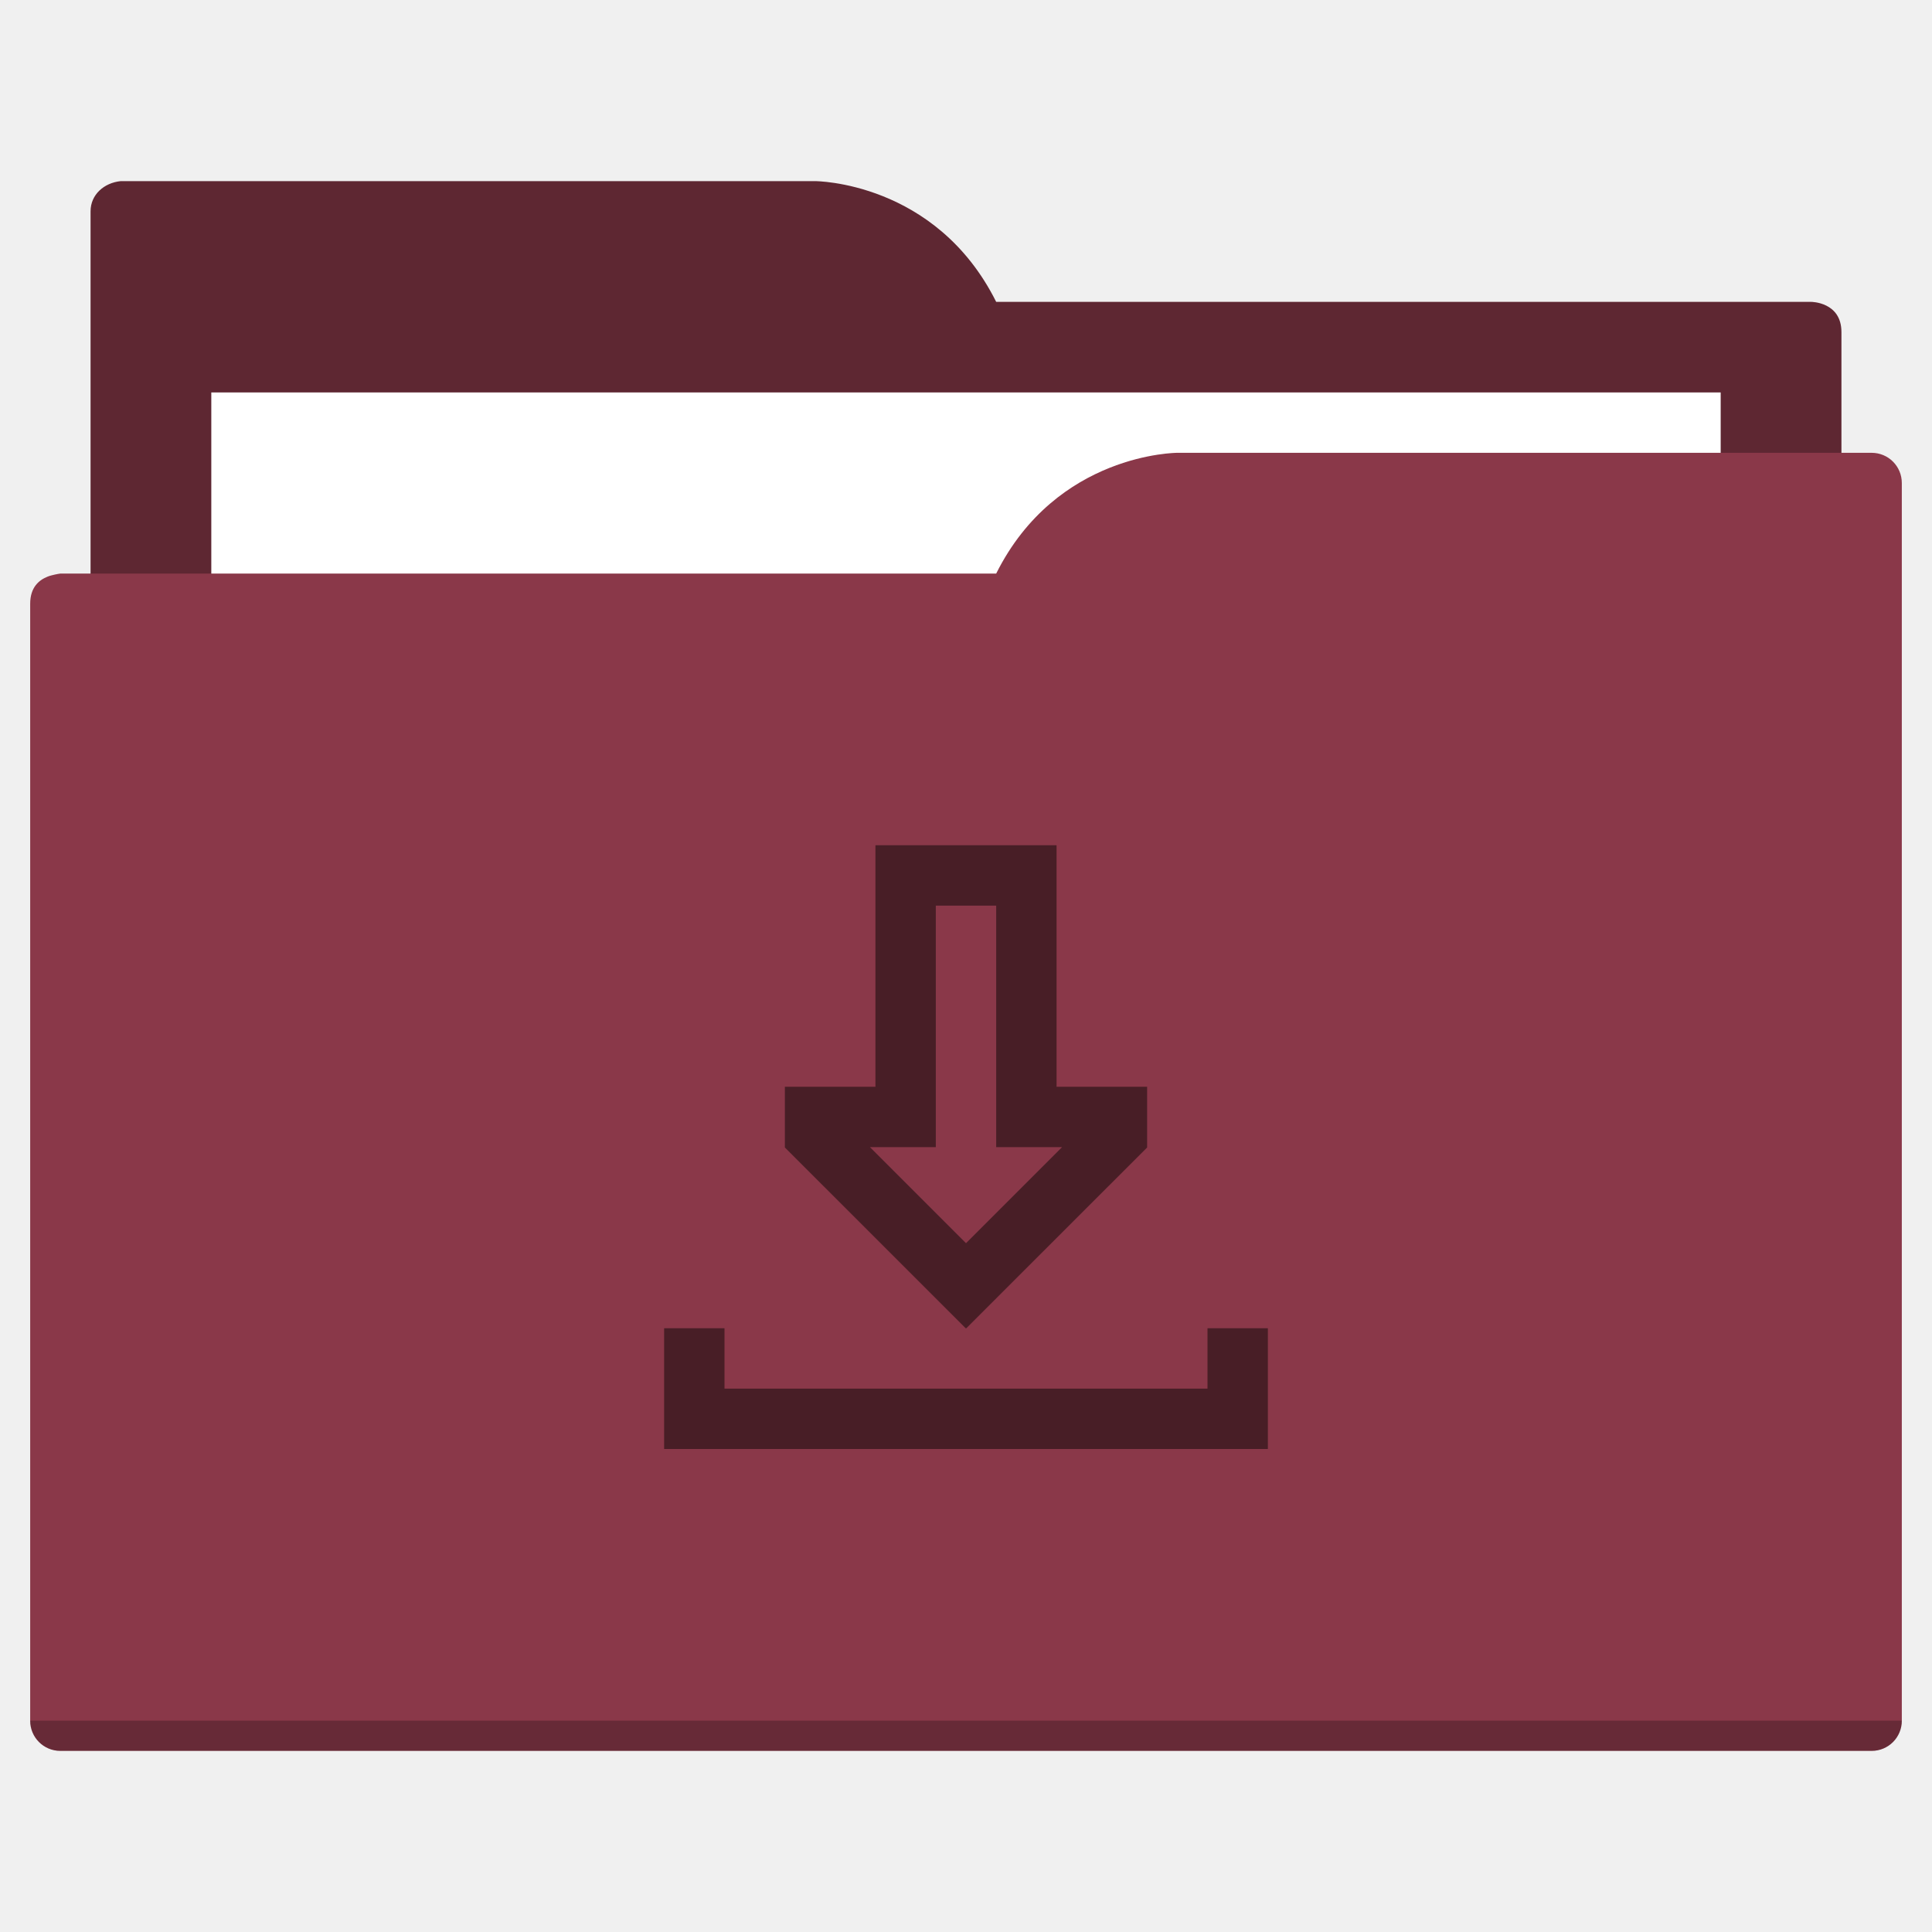
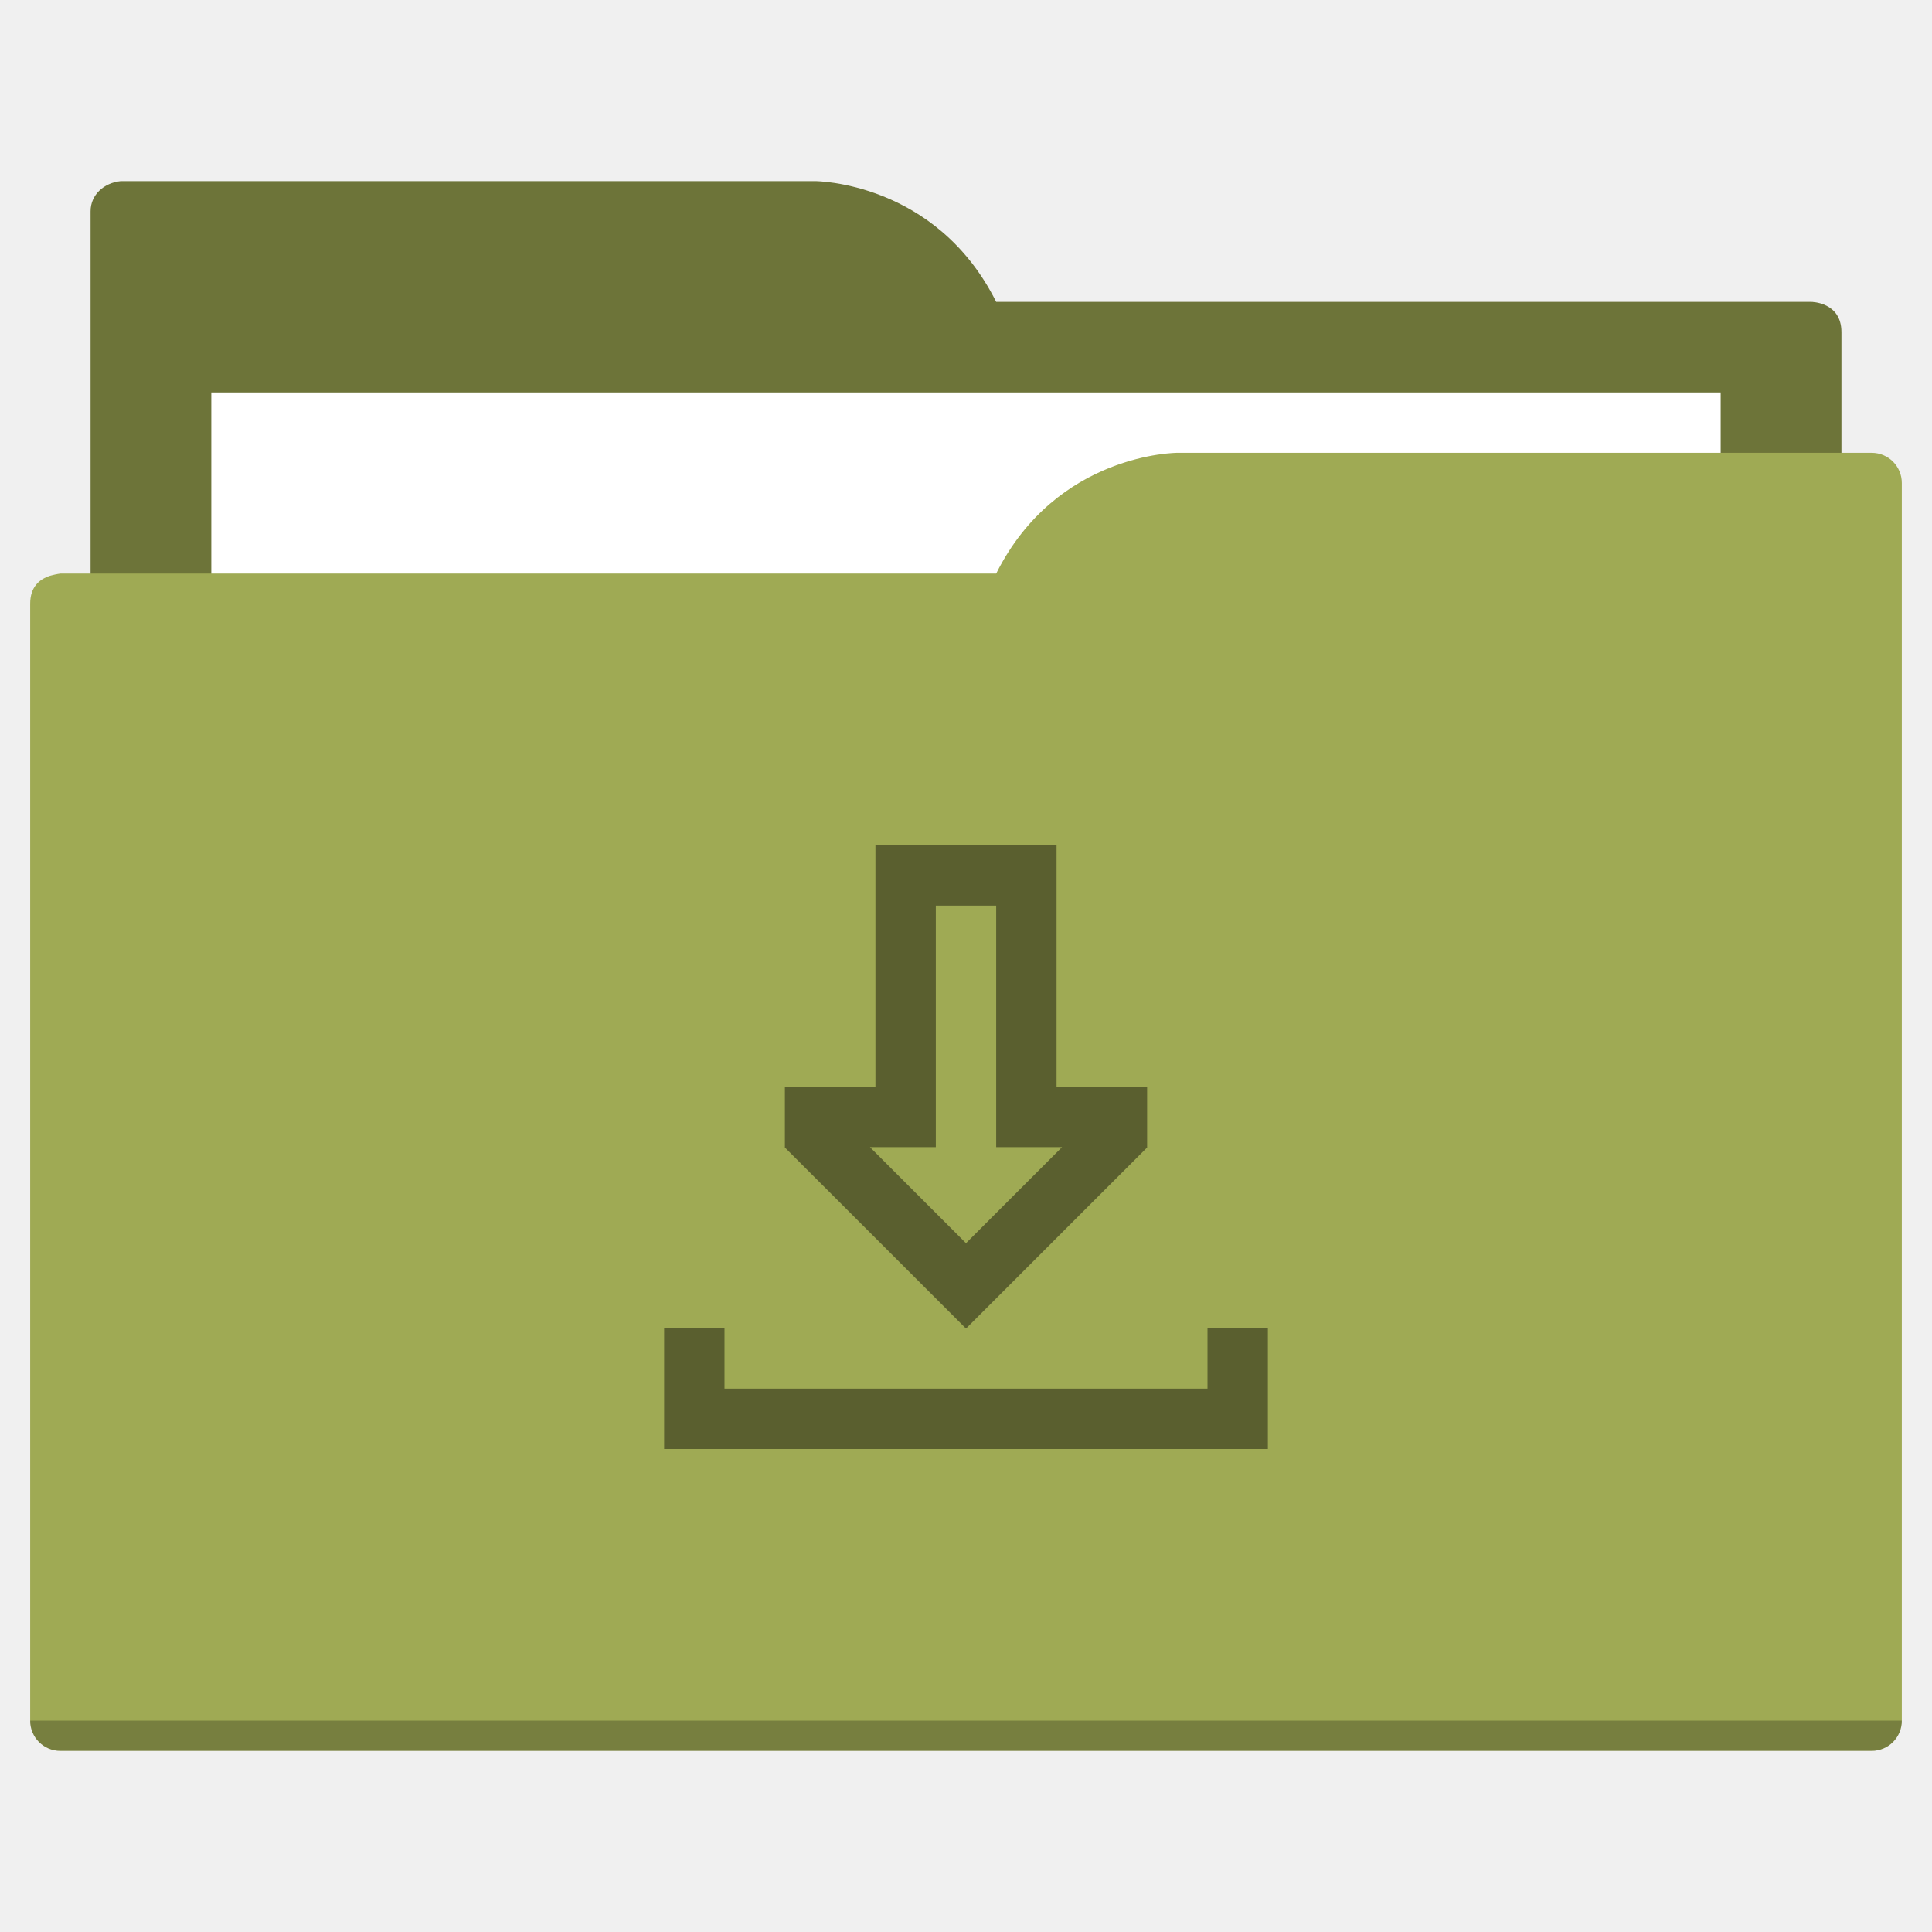
<svg xmlns="http://www.w3.org/2000/svg" width="64" height="64" id="svg5453" version="1.1" viewBox="0 0 64 64">
  <defs id="defs5455" />
  <g id="layer1" transform="translate(-384.5714,-483.798)">
-     <path style="fill:#5e2732;fill-opacity:1;fill-rule:evenodd;stroke:none;stroke-width:1px;stroke-linecap:butt;stroke-linejoin:miter;stroke-opacity:1" d="M 4 6 C 3.449 6.055 3 6.446 3 7 L 3 9 L 3 49 L 61 49 L 61 14 L 61 13 L 61 11 C 61 10 60 10 60 10 L 58 10 L 37 10 L 33 10 C 31 6 27 6 27 6 L 5 6 L 4 6 z " transform="translate(384.5714,483.798)" id="folderTab" />
+     <path style="fill:#6d7439;fill-opacity:1;fill-rule:evenodd;stroke:none;stroke-width:1px;stroke-linecap:butt;stroke-linejoin:miter;stroke-opacity:1" d="M 4 6 C 3.449 6.055 3 6.446 3 7 L 3 9 L 3 49 L 61 49 L 61 14 L 61 13 L 61 11 C 61 10 60 10 60 10 L 58 10 L 37 10 L 33 10 C 31 6 27 6 27 6 L 5 6 L 4 6 z " transform="translate(384.5714,483.798)" id="folderTab" />
    <path style="color:#000000;text-decoration:none;text-decoration-line:none;text-decoration-style:solid;text-decoration-color:#000000;white-space:normal;clip-rule:nonzero;display:inline;overflow:visible;visibility:visible;opacity:1;isolation:auto;mix-blend-mode:normal;color-interpolation:sRGB;color-interpolation-filters:linearRGB;solid-color:#000000;solid-opacity:1;fill:#ffffff;fill-opacity:1;fill-rule:nonzero;stroke:none;stroke-width:1;stroke-linecap:butt;stroke-linejoin:miter;stroke-miterlimit:4;stroke-dasharray:none;stroke-dashoffset:0;stroke-opacity:1;color-rendering:auto;image-rendering:auto;shape-rendering:auto;text-rendering:auto;enable-background:accumulate" d="m 391.571,496.798 50,0 0,32 -50,0 z" id="folderPaper" />
-     <path style="fill:#8a3849;fill-opacity:1;fill-rule:evenodd;stroke:none;stroke-width:1px;stroke-linecap:butt;stroke-linejoin:miter;stroke-opacity:1" d="M 39 15 C 39 15 35 15 33 19 L 29 19 L 4 19 L 2 19 C 2 19 1.868 19.017 1.711 19.059 C 1.665 19.073 1.619 19.081 1.576 19.102 C 1.302 19.211 1 19.445 1 20 L 1 22 L 1 23 L 1 57 C 1 57.554 1.446 58 2 58 L 62 58 C 62.554 58 63 57.554 63 57 L 63 18 L 63 16 C 63 15.446 62.554 15 62 15 L 61 15 L 39 15 z " transform="translate(384.5714,483.798)" id="folderFront" />
+     <path style="fill:#9faa54;fill-opacity:1;fill-rule:evenodd;stroke:none;stroke-width:1px;stroke-linecap:butt;stroke-linejoin:miter;stroke-opacity:1" d="M 39 15 C 39 15 35 15 33 19 L 29 19 L 4 19 L 2 19 C 2 19 1.868 19.017 1.711 19.059 C 1.665 19.073 1.619 19.081 1.576 19.102 C 1.302 19.211 1 19.445 1 20 L 1 22 L 1 23 L 1 57 C 1 57.554 1.446 58 2 58 L 62 58 C 62.554 58 63 57.554 63 57 L 63 18 L 63 16 C 63 15.446 62.554 15 62 15 L 61 15 L 39 15 z " transform="translate(384.5714,483.798)" id="folderFront" />
    <path style="opacity:0.25;fill:#000000;fill-opacity:1;stroke:none" d="m 385.571,540.798 c 0,0.554 0.446,1 1,1 l 60,0 c 0.554,0 1,-0.446 1,-1 z" id="folderShadow" />
-     <path style="color:#000000;text-decoration:none;text-decoration-line:none;text-decoration-style:solid;text-decoration-color:#000000;white-space:normal;clip-rule:nonzero;display:inline;overflow:visible;visibility:visible;opacity:1;isolation:auto;mix-blend-mode:normal;color-interpolation:sRGB;color-interpolation-filters:linearRGB;solid-color:#000000;solid-opacity:1;fill:#481e26;fill-opacity:1;fill-rule:nonzero;stroke:none;stroke-width:1;stroke-linecap:butt;stroke-linejoin:miter;stroke-miterlimit:4;stroke-dasharray:none;stroke-dashoffset:0;stroke-opacity:1;color-rendering:auto;image-rendering:auto;shape-rendering:auto;text-rendering:auto;enable-background:accumulate" d="m 29,28 0,8 -3,0 0,2 0,0.012 L 31.99,44 32,44 32.01,44 38,38.012 38,38 l 0,-2 -3,0 0,-8 -6,0 z m 2,2 2,0 0,6 0,2 2.182,0 L 32,41.182 28.818,38 31,38 l 0,-2 0,-6 z m -9,14 0,2 0,2 2,0 18,0 0,-2 0,-2 -2,0 0,2 -16,0 0,-2 -2,0 z" transform="translate(384.5714,483.798)" id="folderGlyph" />
-     <rect style="color:#000000;clip-rule:nonzero;display:inline;overflow:visible;visibility:visible;opacity:1;isolation:auto;mix-blend-mode:normal;color-interpolation:sRGB;color-interpolation-filters:linearRGB;solid-color:#000000;solid-opacity:1;fill:#5e2732;fill-opacity:1;fill-rule:nonzero;stroke:none;stroke-width:1;stroke-linecap:butt;stroke-linejoin:miter;stroke-miterlimit:4;stroke-dasharray:none;stroke-dashoffset:0;stroke-opacity:1;color-rendering:auto;image-rendering:auto;shape-rendering:auto;text-rendering:auto;enable-background:accumulate" id="rect4157" width="5" height="5" x="377.571" y="483.798" />
-     <rect style="color:#000000;clip-rule:nonzero;display:inline;overflow:visible;visibility:visible;opacity:1;isolation:auto;mix-blend-mode:normal;color-interpolation:sRGB;color-interpolation-filters:linearRGB;solid-color:#000000;solid-opacity:1;fill:#8a3849;fill-opacity:1;fill-rule:nonzero;stroke:none;stroke-width:1;stroke-linecap:butt;stroke-linejoin:miter;stroke-miterlimit:4;stroke-dasharray:none;stroke-dashoffset:0;stroke-opacity:1;color-rendering:auto;image-rendering:auto;shape-rendering:auto;text-rendering:auto;enable-background:accumulate" id="rect4157-5" width="5" height="5" x="377.571" y="491.798" />
-     <rect style="color:#000000;clip-rule:nonzero;display:inline;overflow:visible;visibility:visible;opacity:1;isolation:auto;mix-blend-mode:normal;color-interpolation:sRGB;color-interpolation-filters:linearRGB;solid-color:#000000;solid-opacity:1;fill:#481e26;fill-opacity:1;fill-rule:nonzero;stroke:none;stroke-width:1;stroke-linecap:butt;stroke-linejoin:miter;stroke-miterlimit:4;stroke-dasharray:none;stroke-dashoffset:0;stroke-opacity:1;color-rendering:auto;image-rendering:auto;shape-rendering:auto;text-rendering:auto;enable-background:accumulate" id="rect4157-8" width="5" height="5" x="377.571" y="499.798" />
+     <path style="color:#000000;text-decoration:none;text-decoration-line:none;text-decoration-style:solid;text-decoration-color:#000000;white-space:normal;clip-rule:nonzero;display:inline;overflow:visible;visibility:visible;opacity:1;isolation:auto;mix-blend-mode:normal;color-interpolation:sRGB;color-interpolation-filters:linearRGB;solid-color:#000000;solid-opacity:1;fill:#5a5f2f;fill-opacity:1;fill-rule:nonzero;stroke:none;stroke-width:1;stroke-linecap:butt;stroke-linejoin:miter;stroke-miterlimit:4;stroke-dasharray:none;stroke-dashoffset:0;stroke-opacity:1;color-rendering:auto;image-rendering:auto;shape-rendering:auto;text-rendering:auto;enable-background:accumulate" d="m 29,28 0,8 -3,0 0,2 0,0.012 L 31.99,44 32,44 32.01,44 38,38.012 38,38 l 0,-2 -3,0 0,-8 -6,0 z m 2,2 2,0 0,6 0,2 2.182,0 L 32,41.182 28.818,38 31,38 l 0,-2 0,-6 z m -9,14 0,2 0,2 2,0 18,0 0,-2 0,-2 -2,0 0,2 -16,0 0,-2 -2,0 z" transform="translate(384.5714,483.798)" id="folderGlyph" />
+     <rect style="color:#000000;clip-rule:nonzero;display:inline;overflow:visible;visibility:visible;opacity:1;isolation:auto;mix-blend-mode:normal;color-interpolation:sRGB;color-interpolation-filters:linearRGB;solid-color:#000000;solid-opacity:1;fill:#6d7439;fill-opacity:1;fill-rule:nonzero;stroke:none;stroke-width:1;stroke-linecap:butt;stroke-linejoin:miter;stroke-miterlimit:4;stroke-dasharray:none;stroke-dashoffset:0;stroke-opacity:1;color-rendering:auto;image-rendering:auto;shape-rendering:auto;text-rendering:auto;enable-background:accumulate" id="rect4157" width="5" height="5" x="377.571" y="483.798" />
+     <rect style="color:#000000;clip-rule:nonzero;display:inline;overflow:visible;visibility:visible;opacity:1;isolation:auto;mix-blend-mode:normal;color-interpolation:sRGB;color-interpolation-filters:linearRGB;solid-color:#000000;solid-opacity:1;fill:#9faa54;fill-opacity:1;fill-rule:nonzero;stroke:none;stroke-width:1;stroke-linecap:butt;stroke-linejoin:miter;stroke-miterlimit:4;stroke-dasharray:none;stroke-dashoffset:0;stroke-opacity:1;color-rendering:auto;image-rendering:auto;shape-rendering:auto;text-rendering:auto;enable-background:accumulate" id="rect4157-5" width="5" height="5" x="377.571" y="491.798" />
+     <rect style="color:#000000;clip-rule:nonzero;display:inline;overflow:visible;visibility:visible;opacity:1;isolation:auto;mix-blend-mode:normal;color-interpolation:sRGB;color-interpolation-filters:linearRGB;solid-color:#000000;solid-opacity:1;fill:#5a5f2f;fill-opacity:1;fill-rule:nonzero;stroke:none;stroke-width:1;stroke-linecap:butt;stroke-linejoin:miter;stroke-miterlimit:4;stroke-dasharray:none;stroke-dashoffset:0;stroke-opacity:1;color-rendering:auto;image-rendering:auto;shape-rendering:auto;text-rendering:auto;enable-background:accumulate" id="rect4157-8" width="5" height="5" x="377.571" y="499.798" />
  </g>
</svg>
